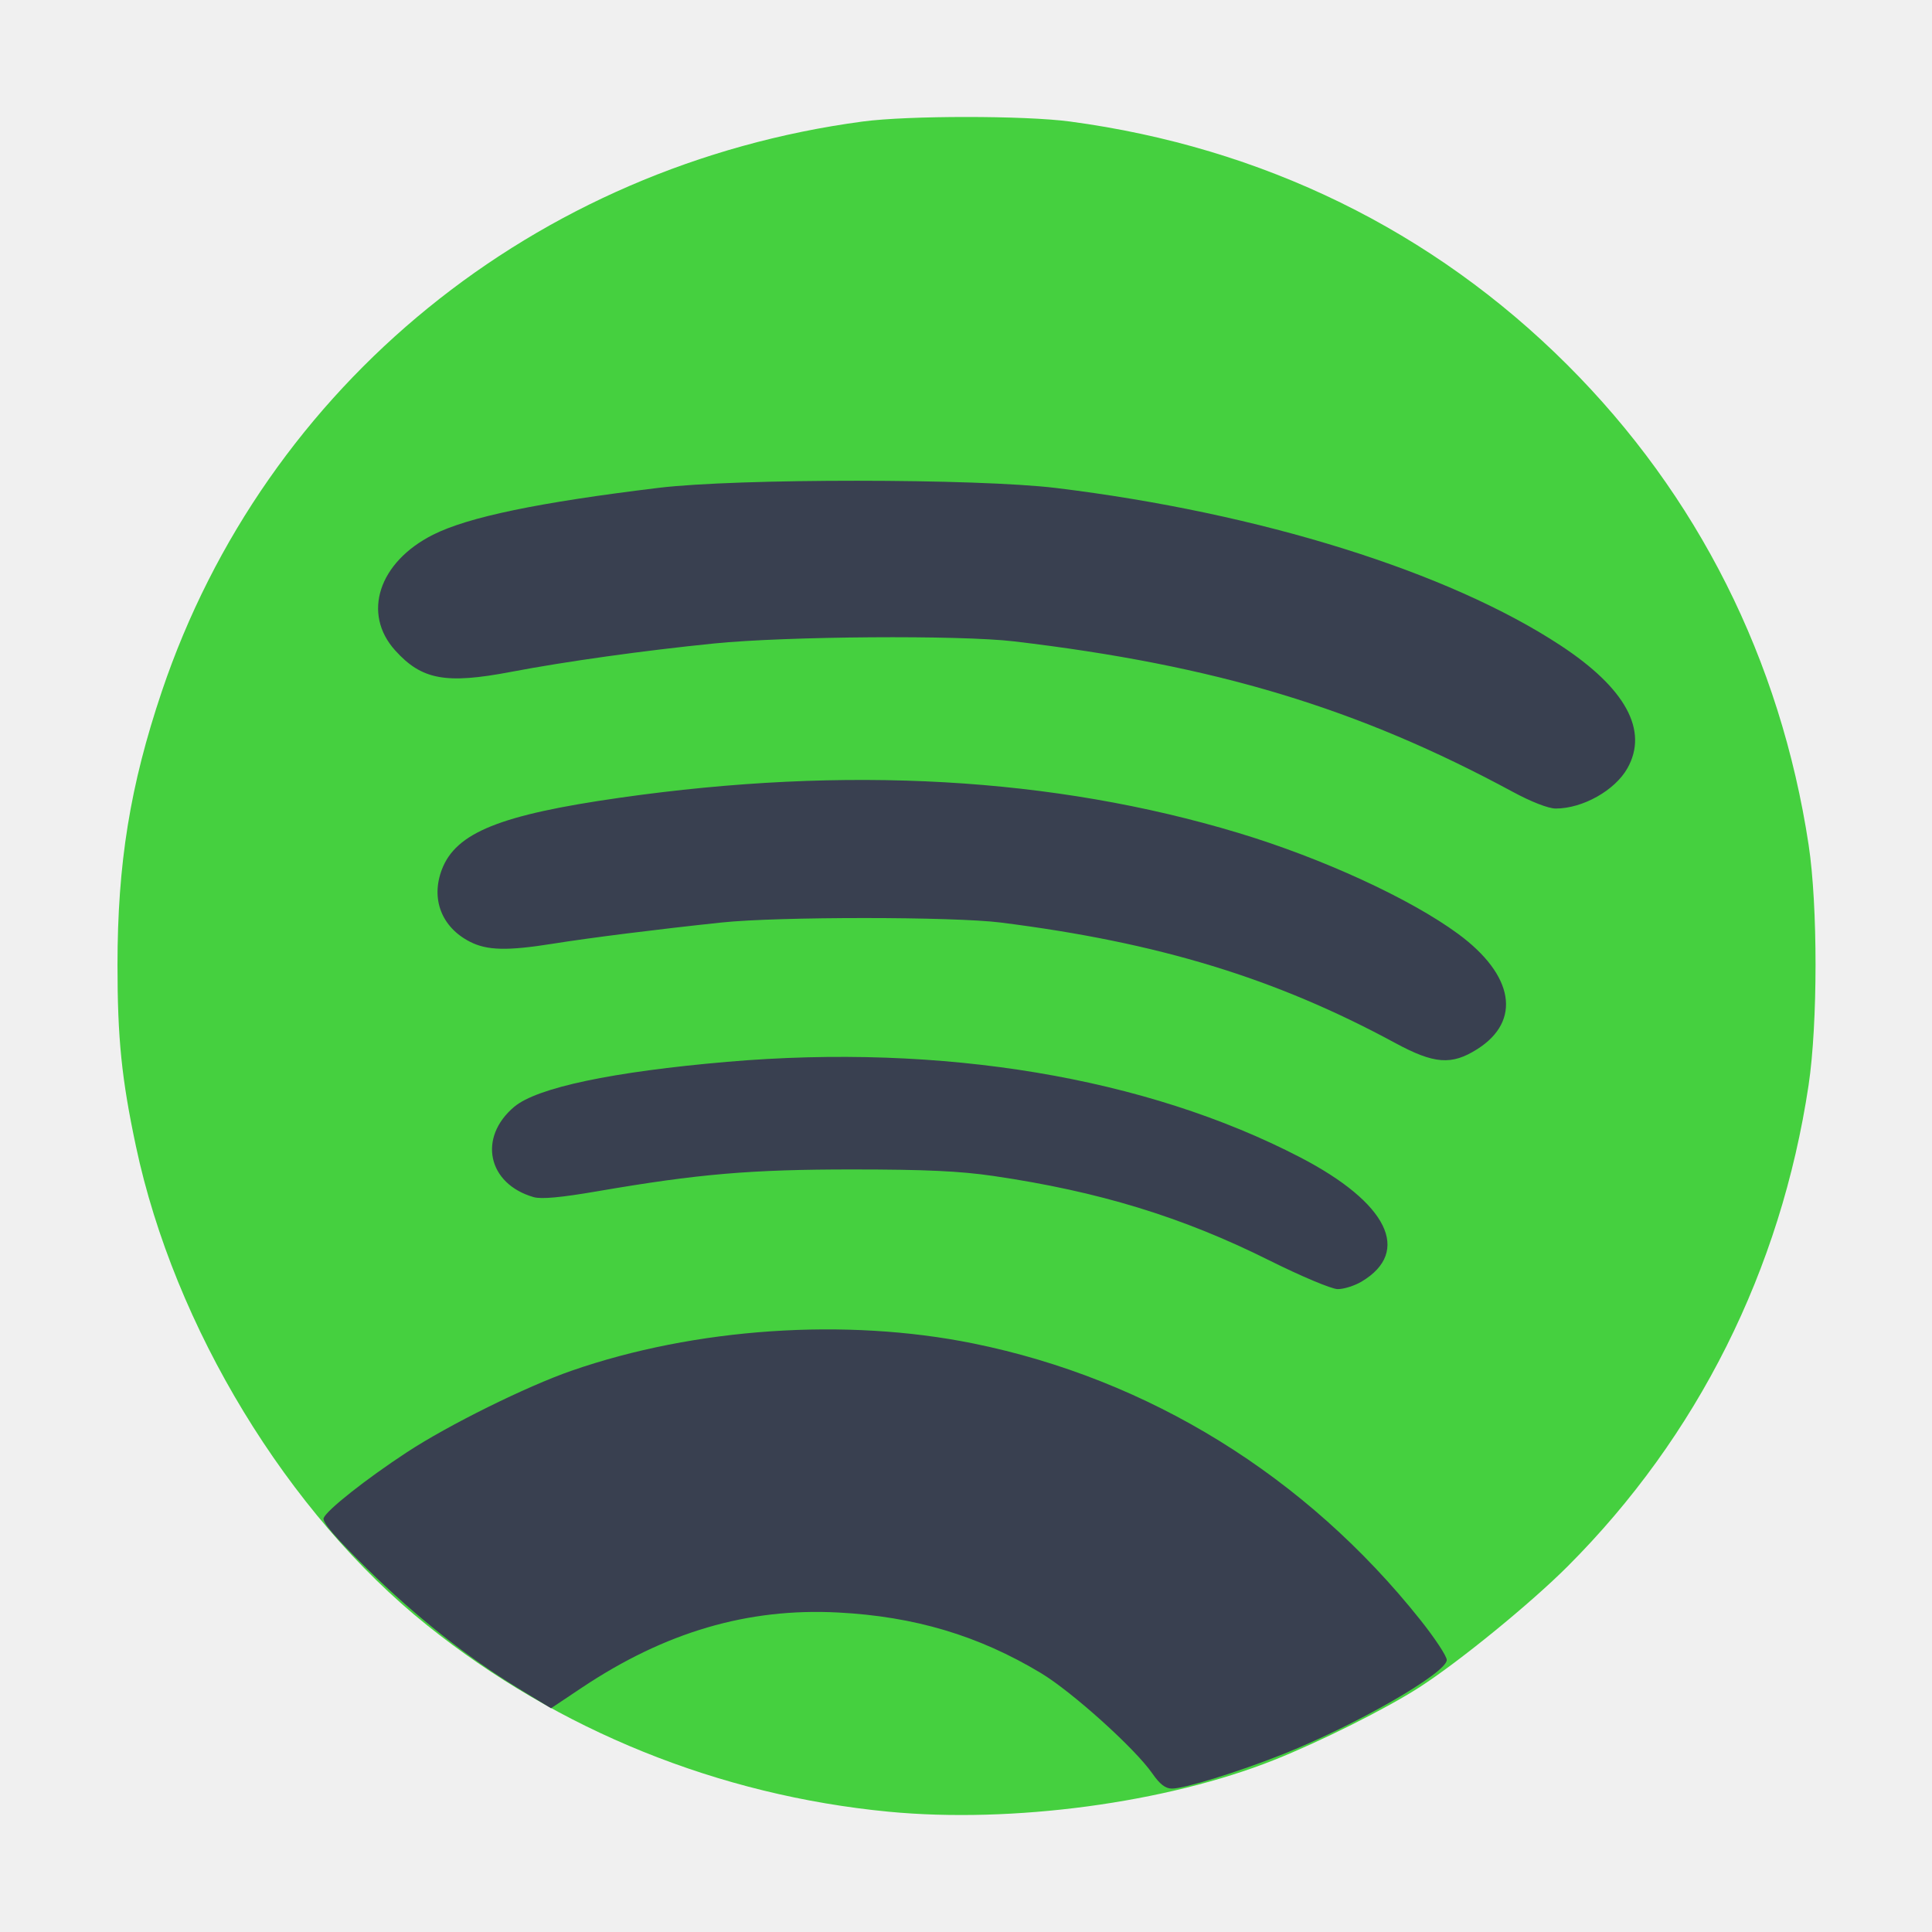
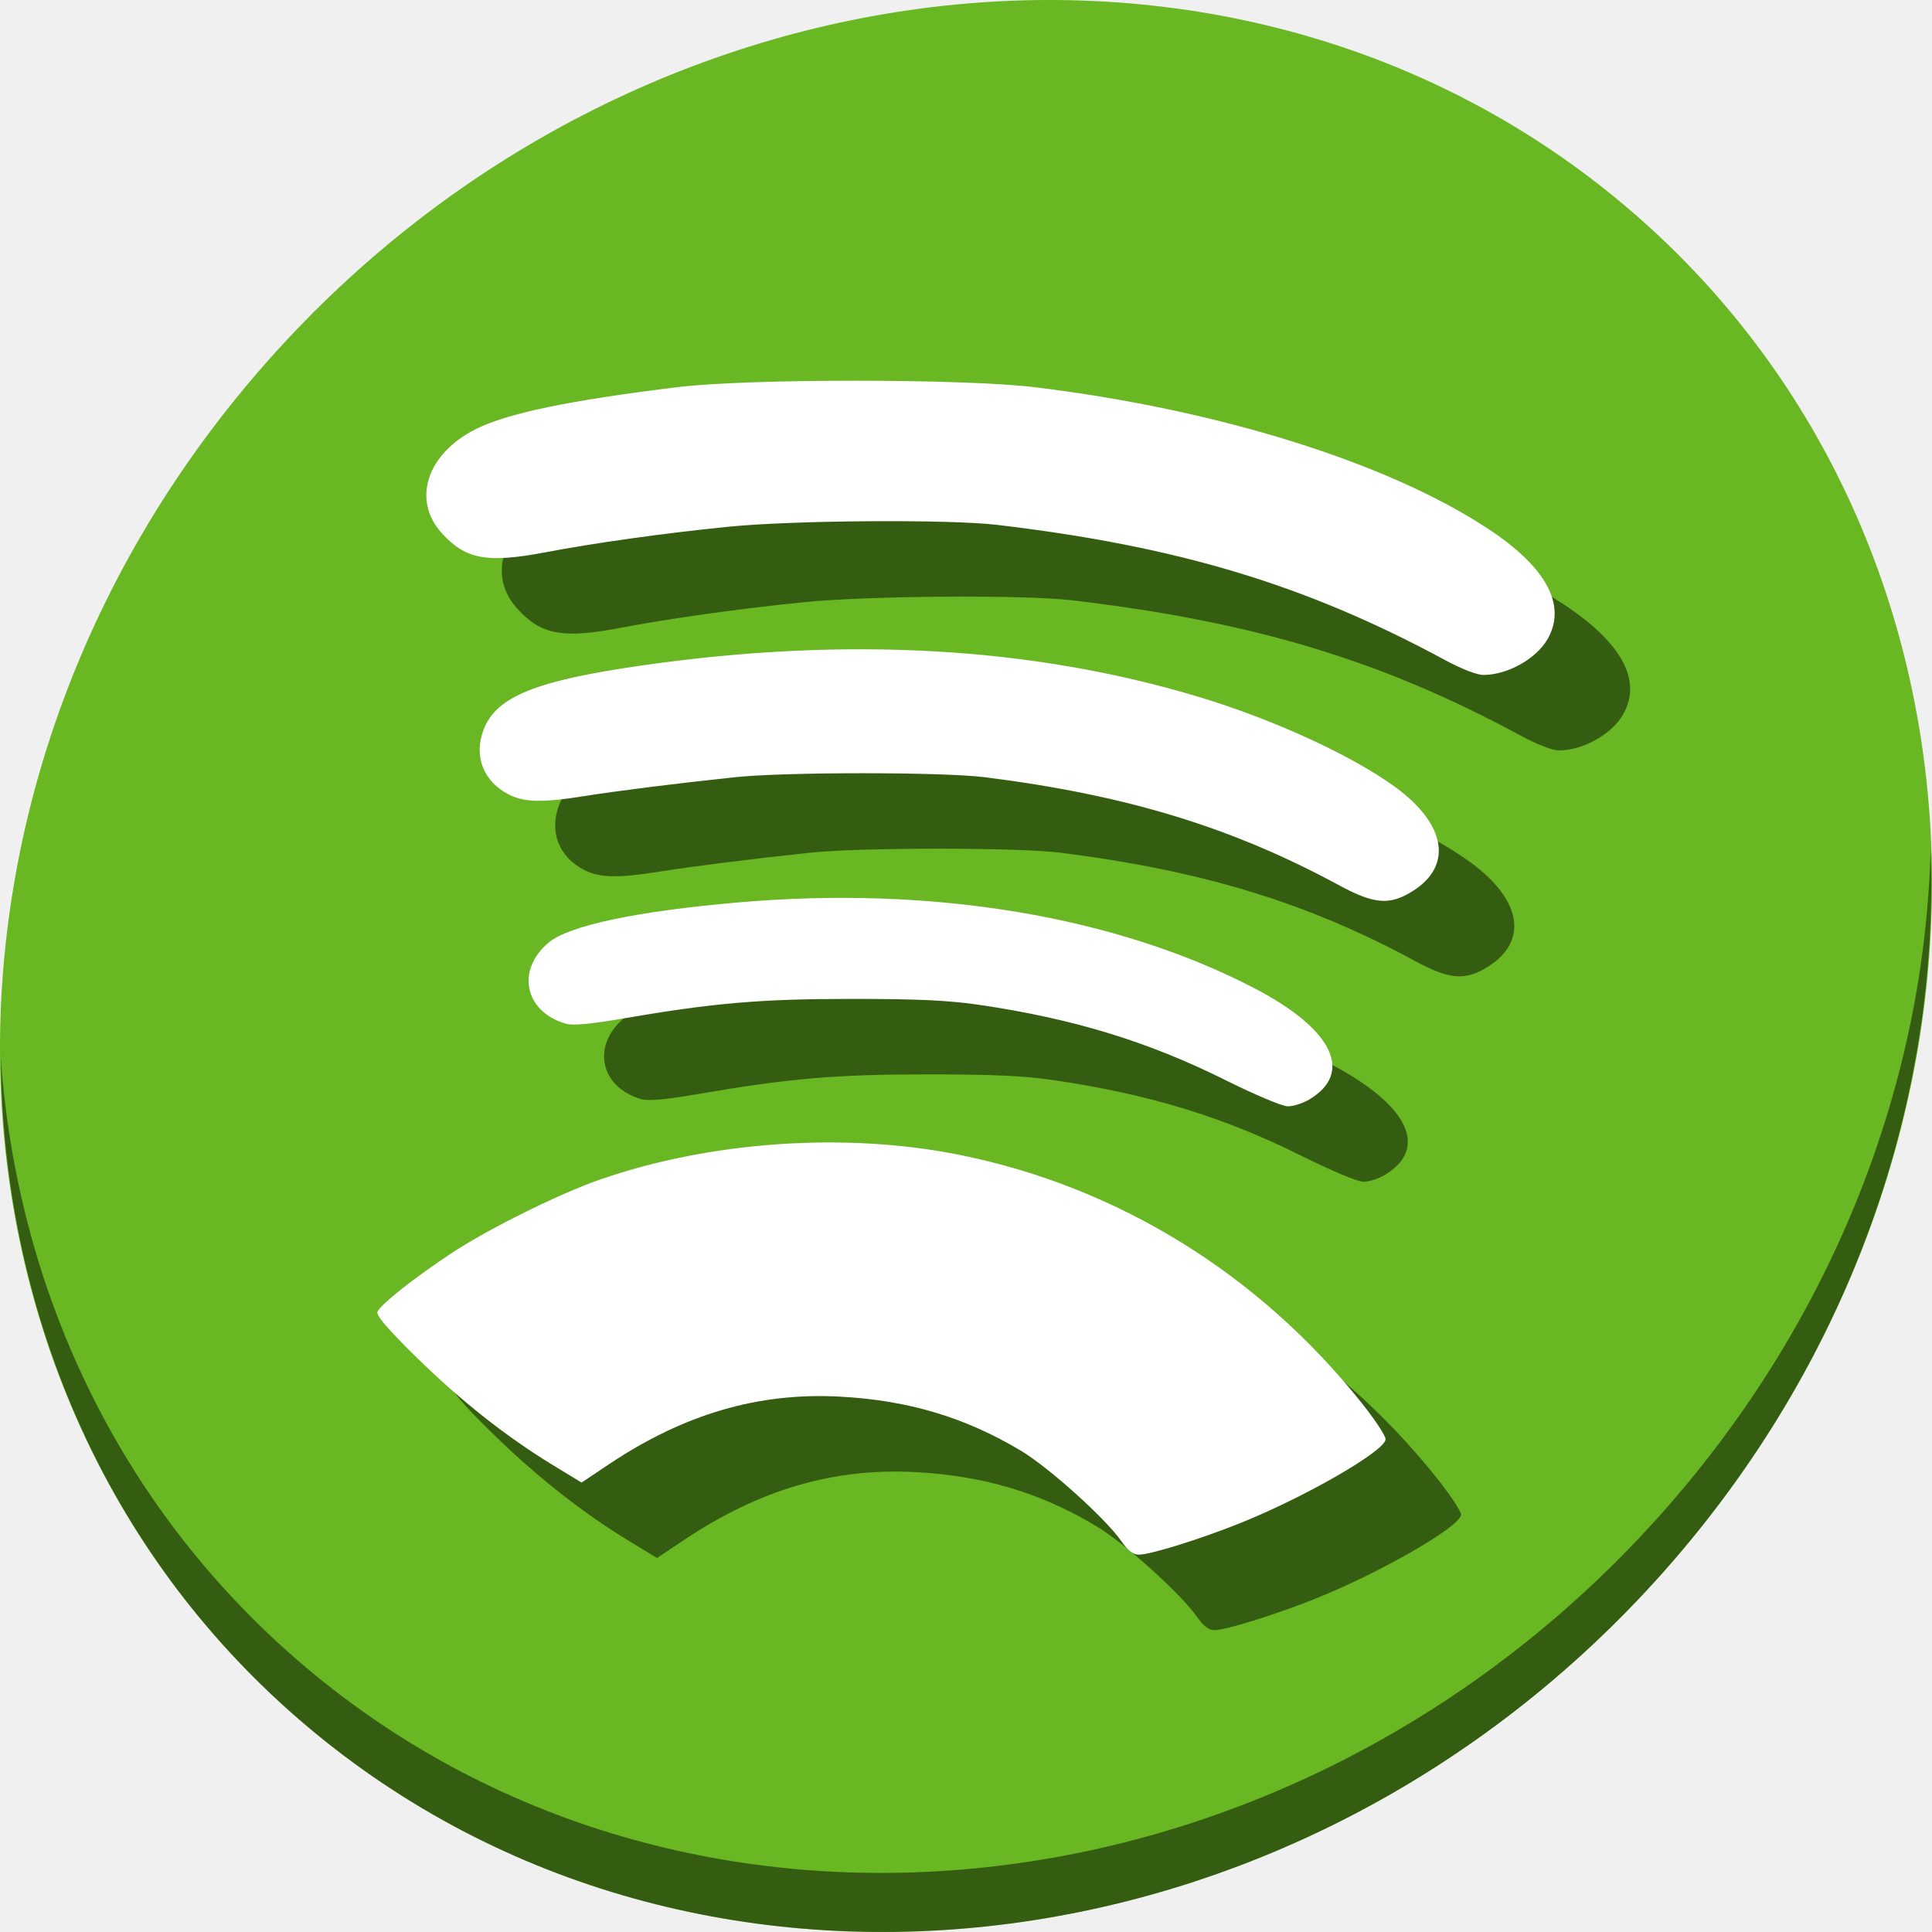
<svg xmlns="http://www.w3.org/2000/svg" id="svg2" version="1.1" width="512" height="512" viewBox="0 0 512 512">
  <defs id="defs6" />
-   <g id="g4134">
-     <path style="fill:#45d03f;fill-opacity:1;stroke-width:0.98" d="M 235.488,480.12 C 190.583,475.807 147.947,458.587 113.195,430.728 76.242,401.105 46.215,351.712 36.027,303.791 c -3.797,-17.862 -4.89,-28.596 -4.89,-48.025 0,-26.939 3.346,-47.601 11.745,-72.527 27.385,-81.272 98.89,-139.417 185.742,-151.036 11.993,-1.604 42.925,-1.604 54.919,0 51.024,6.826 96.142,28.891 131.769,64.444 34.603,34.53 56.527,78.131 63.994,127.266 2.45,16.119 2.44,47.343 -0.019,63.706 -7.363,48.98 -29.425,93.037 -63.833,127.468 -9.79,9.796 -28.724,25.248 -39.289,32.061 -8.718,5.623 -26.172,14.356 -38.5,19.265 -28.592,11.384 -69.387,16.857 -102.177,13.707 z" id="path2994" />
-     <path style="fill:#394050;fill-opacity:1;stroke-width:0.98" d="M 305.386,469.995 C 300.792,463.37 284.097,448.33 275.811,443.353 259.289,433.428 242.372,428.382 222.083,427.328 c -23.93,-1.243 -45.818,5.186 -67.938,19.958 l -8.116,5.42 -8.556,-5.207 c -13.641,-8.302 -27.246,-19.059 -40.232,-31.811 -8.443,-8.291 -11.884,-12.308 -11.469,-13.389 0.807,-2.102 11.176,-10.296 22.096,-17.462 10.947,-7.184 31.63,-17.423 43.58,-21.574 32.723,-11.367 72.664,-14.086 106.43,-7.244 46.597,9.442 88.239,35.192 118.565,73.317 3.83,4.815 6.964,9.571 6.964,10.57 0,3.449 -24.266,17.385 -43.641,25.063 -11.817,4.683 -25.861,9.027 -29.184,9.027 -1.726,0 -3.218,-1.148 -5.195,-4 z m 30.901,-136.023 c -23.009,-11.482 -45.097,-18.236 -73.016,-22.327 -8.862,-1.298 -18.066,-1.725 -37.266,-1.729 -27.081,-0.005 -40.932,1.178 -67.715,5.785 -9.649,1.66 -14.823,2.135 -16.864,1.55 -12.193,-3.495 -14.835,-15.793 -5.145,-23.942 6.025,-5.066 26.021,-9.291 56.38,-11.91 57.032,-4.921 111.038,4.082 151.942,25.329 23.145,12.022 29.537,24.966 16.246,32.898 -1.888,1.127 -4.756,2.027 -6.374,2.001 -1.629,-0.026 -9.745,-3.442 -18.188,-7.656 z m 33.389,-57.602 c -31.667,-17.145 -62.661,-26.607 -104.444,-31.884 -12.588,-1.59 -59.097,-1.596 -74.042,-0.01 -17.171,1.822 -34.819,4.041 -44.678,5.617 -12.061,1.928 -17.416,1.802 -21.966,-0.518 -7.51,-3.829 -10.428,-11.343 -7.441,-19.16 3.729,-9.757 15.437,-14.478 47.115,-18.998 60.138,-8.58 114.909,-5.467 163.973,9.32 22.174,6.683 45.507,17.402 58.212,26.742 14.844,10.913 16.872,23.084 5.089,30.552 -6.823,4.324 -11.409,3.975 -21.819,-1.662 z m 31.226,-66.521 c -41.064,-22.195 -78.804,-33.578 -132.237,-39.886 -14.295,-1.688 -60.353,-1.359 -79.436,0.566 -18.772,1.894 -39.364,4.773 -53.743,7.513 -17.376,3.311 -23.709,2.141 -30.77,-5.686 -8.809,-9.764 -4.352,-23.382 10.027,-30.636 9.305,-4.694 27.89,-8.56 59.776,-12.434 20.843,-2.532 84.529,-2.504 105.424,0.047 54.039,6.597 103.9,22.168 133.653,41.74 17.228,11.333 23.314,22.515 17.693,32.51 -3.309,5.884 -11.852,10.687 -19.01,10.687 -1.927,0 -6.445,-1.756 -11.377,-4.421 z" id="path2990" />
+   <g id="g840">
+     <path id="path943" d="m 432.913,56.474 c 102.193,88.575 105.827,249.7 8.117,359.899 C 343.32,526.572 181.28,544.101 79.087,455.526 -23.106,366.951 -26.74,205.826 70.97,95.627 168.68,-14.572 330.72,-32.101 432.913,56.474 Z" style="fill:#68b723;fill-opacity:1;stroke-width:11.11" />
+     <path id="path945" d="M 511.636,224.904 C 510.084,286.215 486.474,349.058 440.669,400.718 342.959,510.917 180.919,528.446 78.726,439.871 30.827,398.356 4.497,340.923 0.194,280.229 0.799,346.585 27.117,410.482 79.079,455.519 c 102.193,88.575 264.241,71.037 361.943,-39.153 49.705,-56.058 73.005,-125.291 70.613,-191.462 z" style="opacity:1;fill:#000000;fill-opacity:0.49;stroke-width:11.11" />
+     <path id="path834" d="m 317.162,428.41 c -4.124,-5.947 -19.11,-19.447 -26.547,-23.915 -14.831,-8.909 -30.016,-13.438 -48.228,-14.385 -21.481,-1.116 -41.127,4.655 -60.983,17.914 l -7.285,4.865 -7.68,-4.674 c -12.245,-7.452 -24.457,-17.108 -36.113,-28.555 -7.578,-7.442 -10.668,-11.048 -10.295,-12.019 0.724,-1.886 10.032,-9.242 19.834,-15.675 9.826,-6.448 28.392,-15.639 39.118,-19.365 29.373,-10.204 65.225,-12.644 95.535,-6.502 41.827,8.475 79.206,31.589 106.427,65.811 3.438,4.322 6.251,8.592 6.251,9.488 0,3.096 -21.782,15.605 -39.173,22.498 -10.607,4.204 -23.213,8.103 -26.196,8.103 -1.55,0 -2.889,-1.031 -4.663,-3.59 z m 27.738,-122.098 c -20.653,-10.307 -40.48,-16.369 -65.541,-20.041 -7.954,-1.165 -16.217,-1.549 -33.451,-1.552 -24.309,-0.004 -36.742,1.057 -60.783,5.193 -8.661,1.49 -13.305,1.917 -15.137,1.392 -10.944,-3.137 -13.317,-14.176 -4.618,-21.491 5.408,-4.548 23.358,-8.34 50.608,-10.691 51.193,-4.417 99.671,3.664 136.388,22.736 20.775,10.791 26.513,22.41 14.583,29.53 -1.695,1.011 -4.269,1.82 -5.722,1.796 -1.462,-0.023 -8.748,-3.09 -16.326,-6.872 z m 29.971,-51.705 c -28.425,-15.39 -56.246,-23.883 -93.751,-28.62 -11.299,-1.427 -53.047,-1.433 -66.462,-0.009 -15.413,1.636 -31.255,3.627 -40.104,5.042 -10.826,1.731 -15.633,1.617 -19.717,-0.465 -6.741,-3.437 -9.361,-10.182 -6.679,-17.198 3.347,-8.758 13.857,-12.996 42.292,-17.053 53.981,-7.701 103.145,-4.907 147.187,8.366 19.904,5.998 40.848,15.62 52.253,24.005 13.325,9.796 15.144,20.721 4.568,27.424 -6.124,3.881 -10.241,3.568 -19.586,-1.492 z m 28.029,-59.711 c -36.861,-19.923 -70.736,-30.141 -118.7,-35.803 -12.831,-1.515 -54.174,-1.22 -71.304,0.508 -16.85,1.7 -35.334,4.284 -48.241,6.744 -15.598,2.972 -21.282,1.922 -27.62,-5.104 -7.907,-8.765 -3.907,-20.988 9,-27.499 8.352,-4.214 25.035,-7.684 53.657,-11.161 18.709,-2.273 75.875,-2.247 94.632,0.042 48.507,5.921 93.264,19.899 119.971,37.467 15.465,10.173 20.927,20.21 15.881,29.182 -2.97,5.282 -10.638,9.593 -17.064,9.593 -1.73,0 -5.785,-1.576 -10.212,-3.969 z" style="fill:#000000;fill-opacity:0.49;stroke-width:0.88" />
+     <path style="fill:#ffffff;fill-opacity:1;stroke-width:0.88" d="m 297.162,408.41 c -4.124,-5.947 -19.11,-19.447 -26.547,-23.915 -14.831,-8.909 -30.016,-13.438 -48.228,-14.385 -21.481,-1.116 -41.127,4.655 -60.983,17.914 l -7.285,4.865 -7.68,-4.674 c -12.245,-7.452 -24.457,-17.108 -36.113,-28.555 -7.578,-7.442 -10.668,-11.048 -10.295,-12.019 0.724,-1.886 10.032,-9.242 19.834,-15.675 9.826,-6.448 28.392,-15.639 39.118,-19.365 29.373,-10.204 65.225,-12.644 95.535,-6.502 41.827,8.475 79.206,31.589 106.427,65.811 3.438,4.322 6.251,8.592 6.251,9.488 0,3.096 -21.782,15.605 -39.173,22.498 -10.607,4.204 -23.213,8.103 -26.196,8.103 -1.55,0 -2.889,-1.031 -4.663,-3.59 z m 27.738,-122.098 c -20.653,-10.307 -40.48,-16.369 -65.541,-20.041 -7.954,-1.165 -16.217,-1.549 -33.451,-1.552 -24.309,-0.004 -36.742,1.057 -60.783,5.193 -8.661,1.49 -13.305,1.917 -15.137,1.392 -10.944,-3.137 -13.317,-14.176 -4.618,-21.491 5.408,-4.548 23.358,-8.34 50.608,-10.691 51.193,-4.417 99.671,3.664 136.388,22.736 20.775,10.791 26.513,22.41 14.583,29.53 -1.695,1.011 -4.269,1.82 -5.722,1.796 -1.462,-0.023 -8.748,-3.09 -16.326,-6.872 z m 29.971,-51.705 c -28.425,-15.39 -56.246,-23.883 -93.751,-28.62 -11.299,-1.427 -53.047,-1.433 -66.462,-0.009 -15.413,1.636 -31.255,3.627 -40.104,5.042 -10.826,1.731 -15.633,1.617 -19.717,-0.465 -6.741,-3.437 -9.361,-10.182 -6.679,-17.198 3.347,-8.758 13.857,-12.996 42.292,-17.053 53.981,-7.701 103.145,-4.907 147.187,8.366 19.904,5.998 40.848,15.62 52.253,24.005 13.325,9.796 15.144,20.721 4.568,27.424 -6.124,3.881 -10.241,3.568 -19.586,-1.492 z m 28.029,-59.711 c -36.861,-19.923 -70.736,-30.141 -118.7,-35.803 -12.831,-1.515 -54.174,-1.22 -71.304,0.508 -16.85,1.7 -35.334,4.284 -48.241,6.744 -15.598,2.972 -21.282,1.922 -27.62,-5.104 -7.907,-8.765 -3.907,-20.988 9,-27.499 8.352,-4.214 25.035,-7.684 53.657,-11.161 18.709,-2.273 75.875,-2.247 94.632,0.042 48.507,5.921 93.264,19.899 119.971,37.467 15.465,10.173 20.927,20.21 15.881,29.182 -2.97,5.282 -10.638,9.593 -17.064,9.593 -1.73,0 -5.785,-1.576 -10.212,-3.969 z" id="path2990" />
  </g>
</svg>
